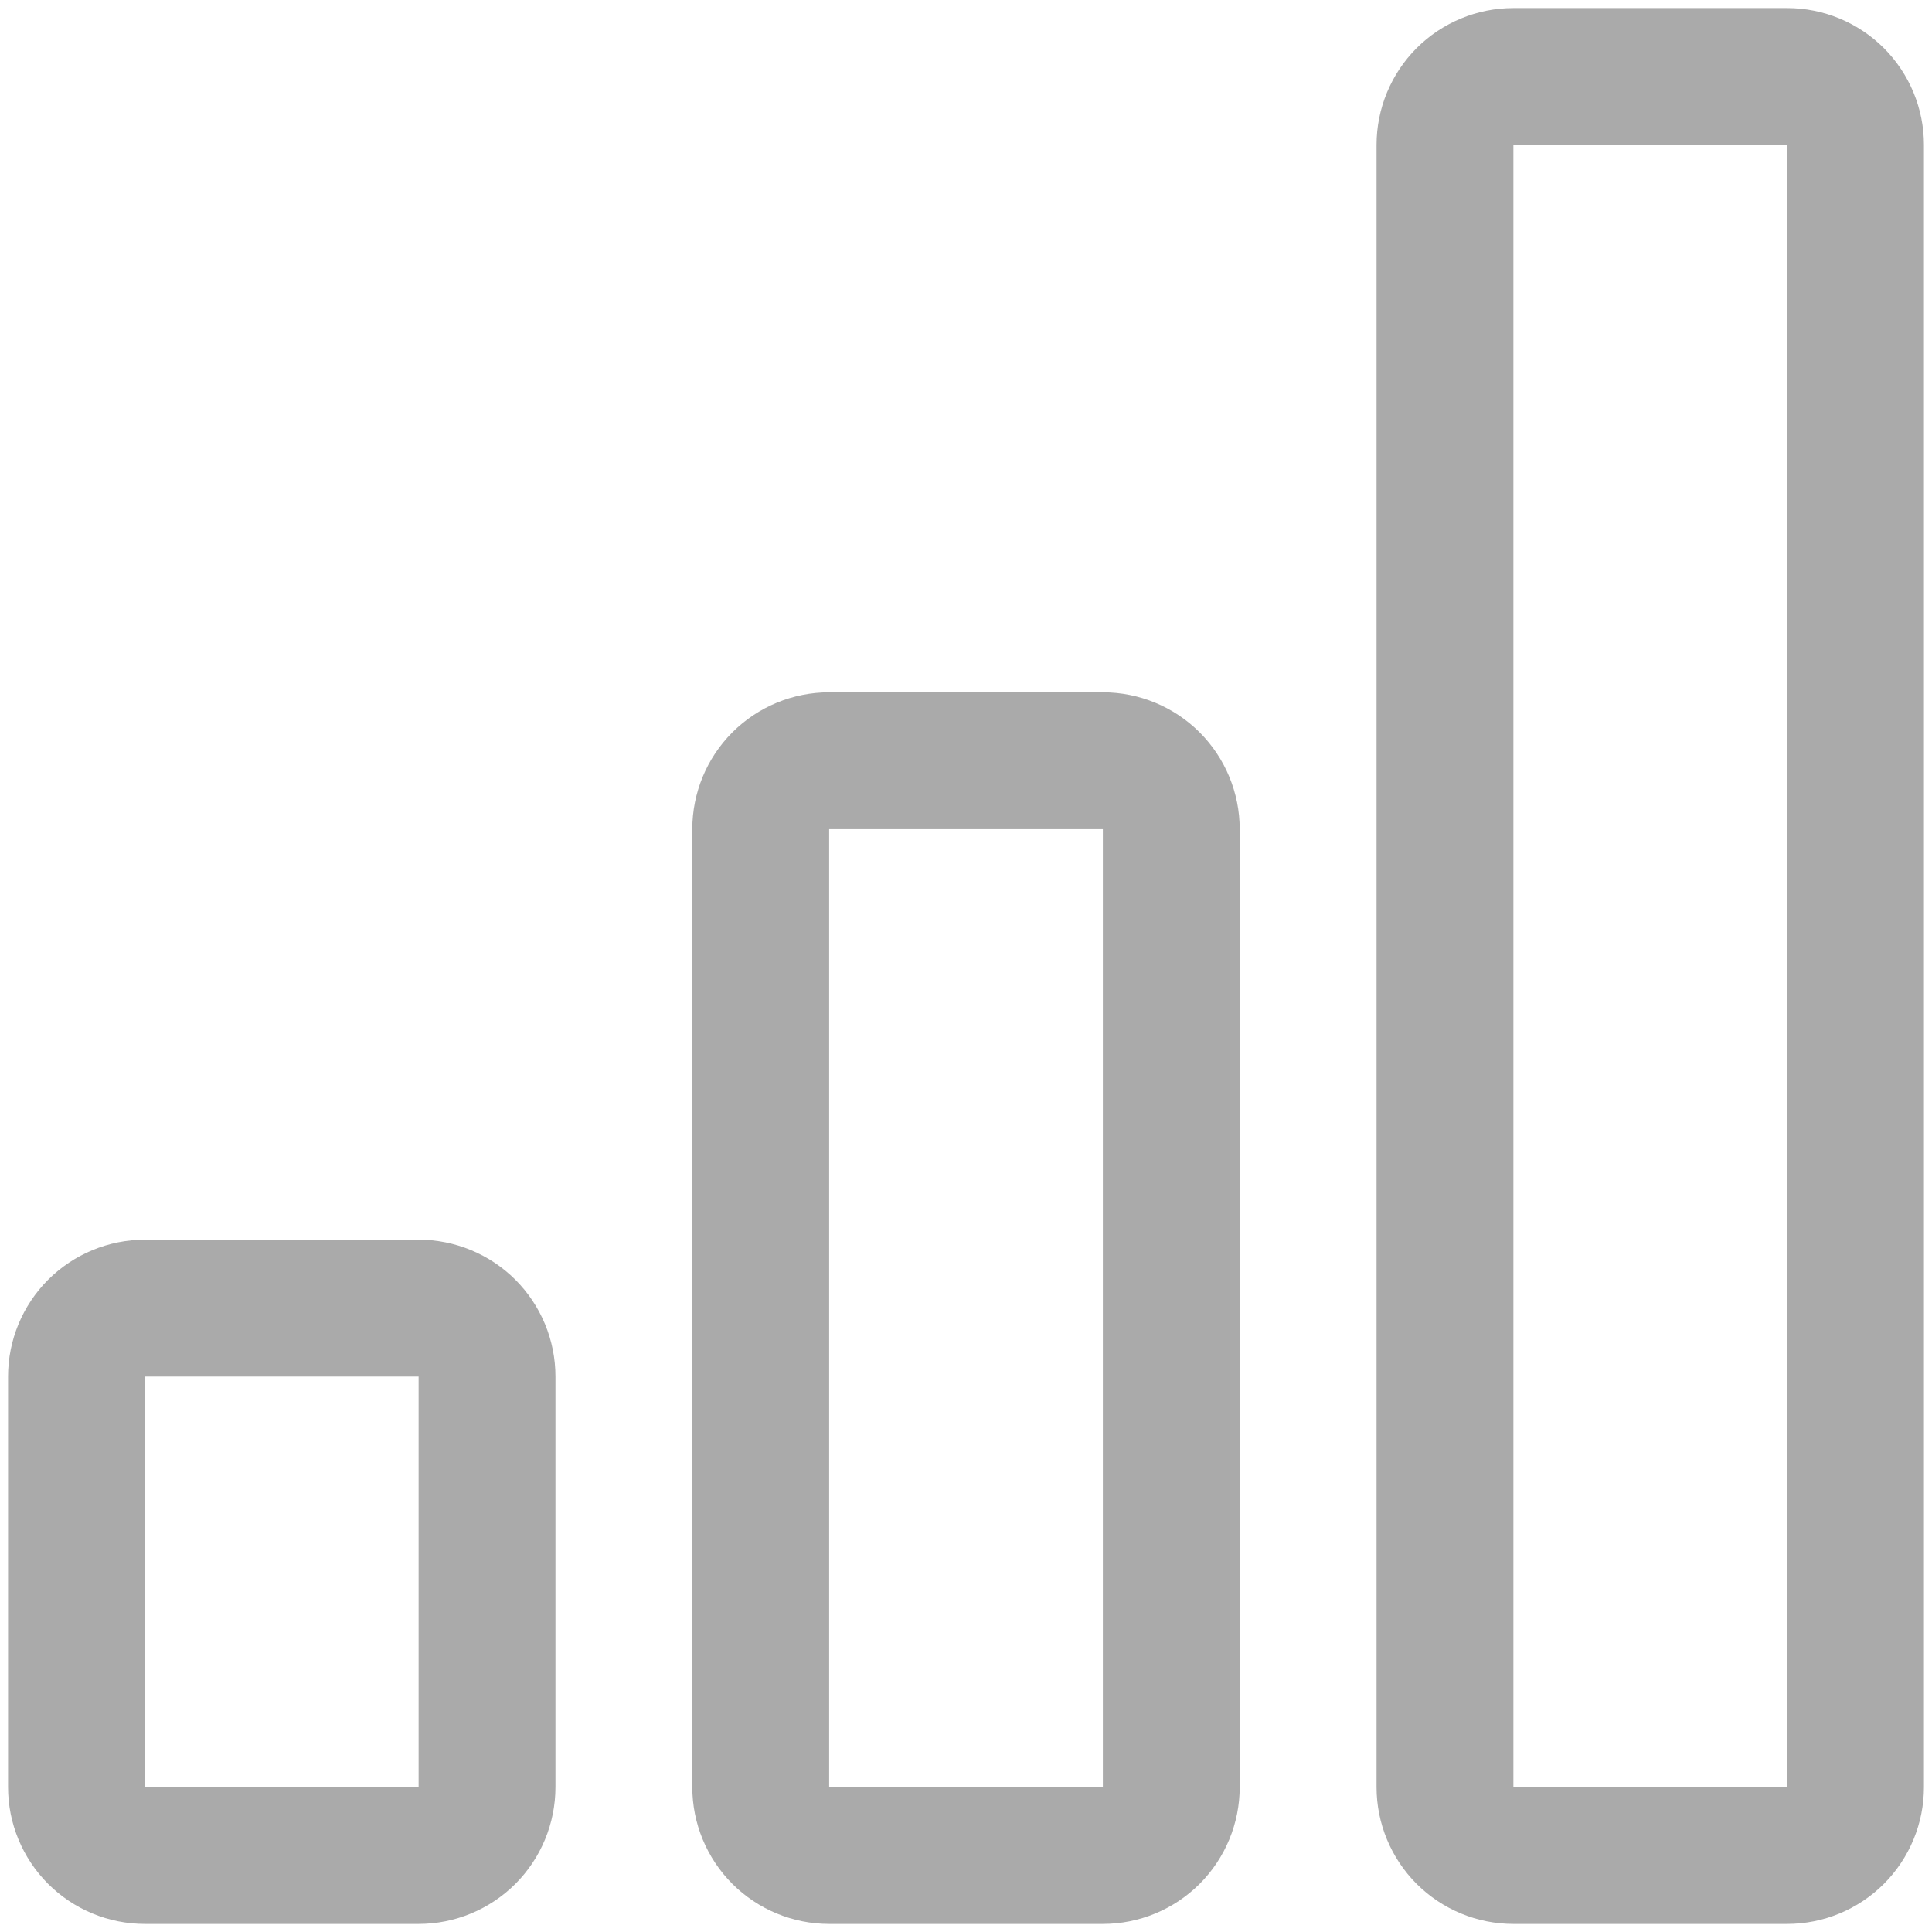
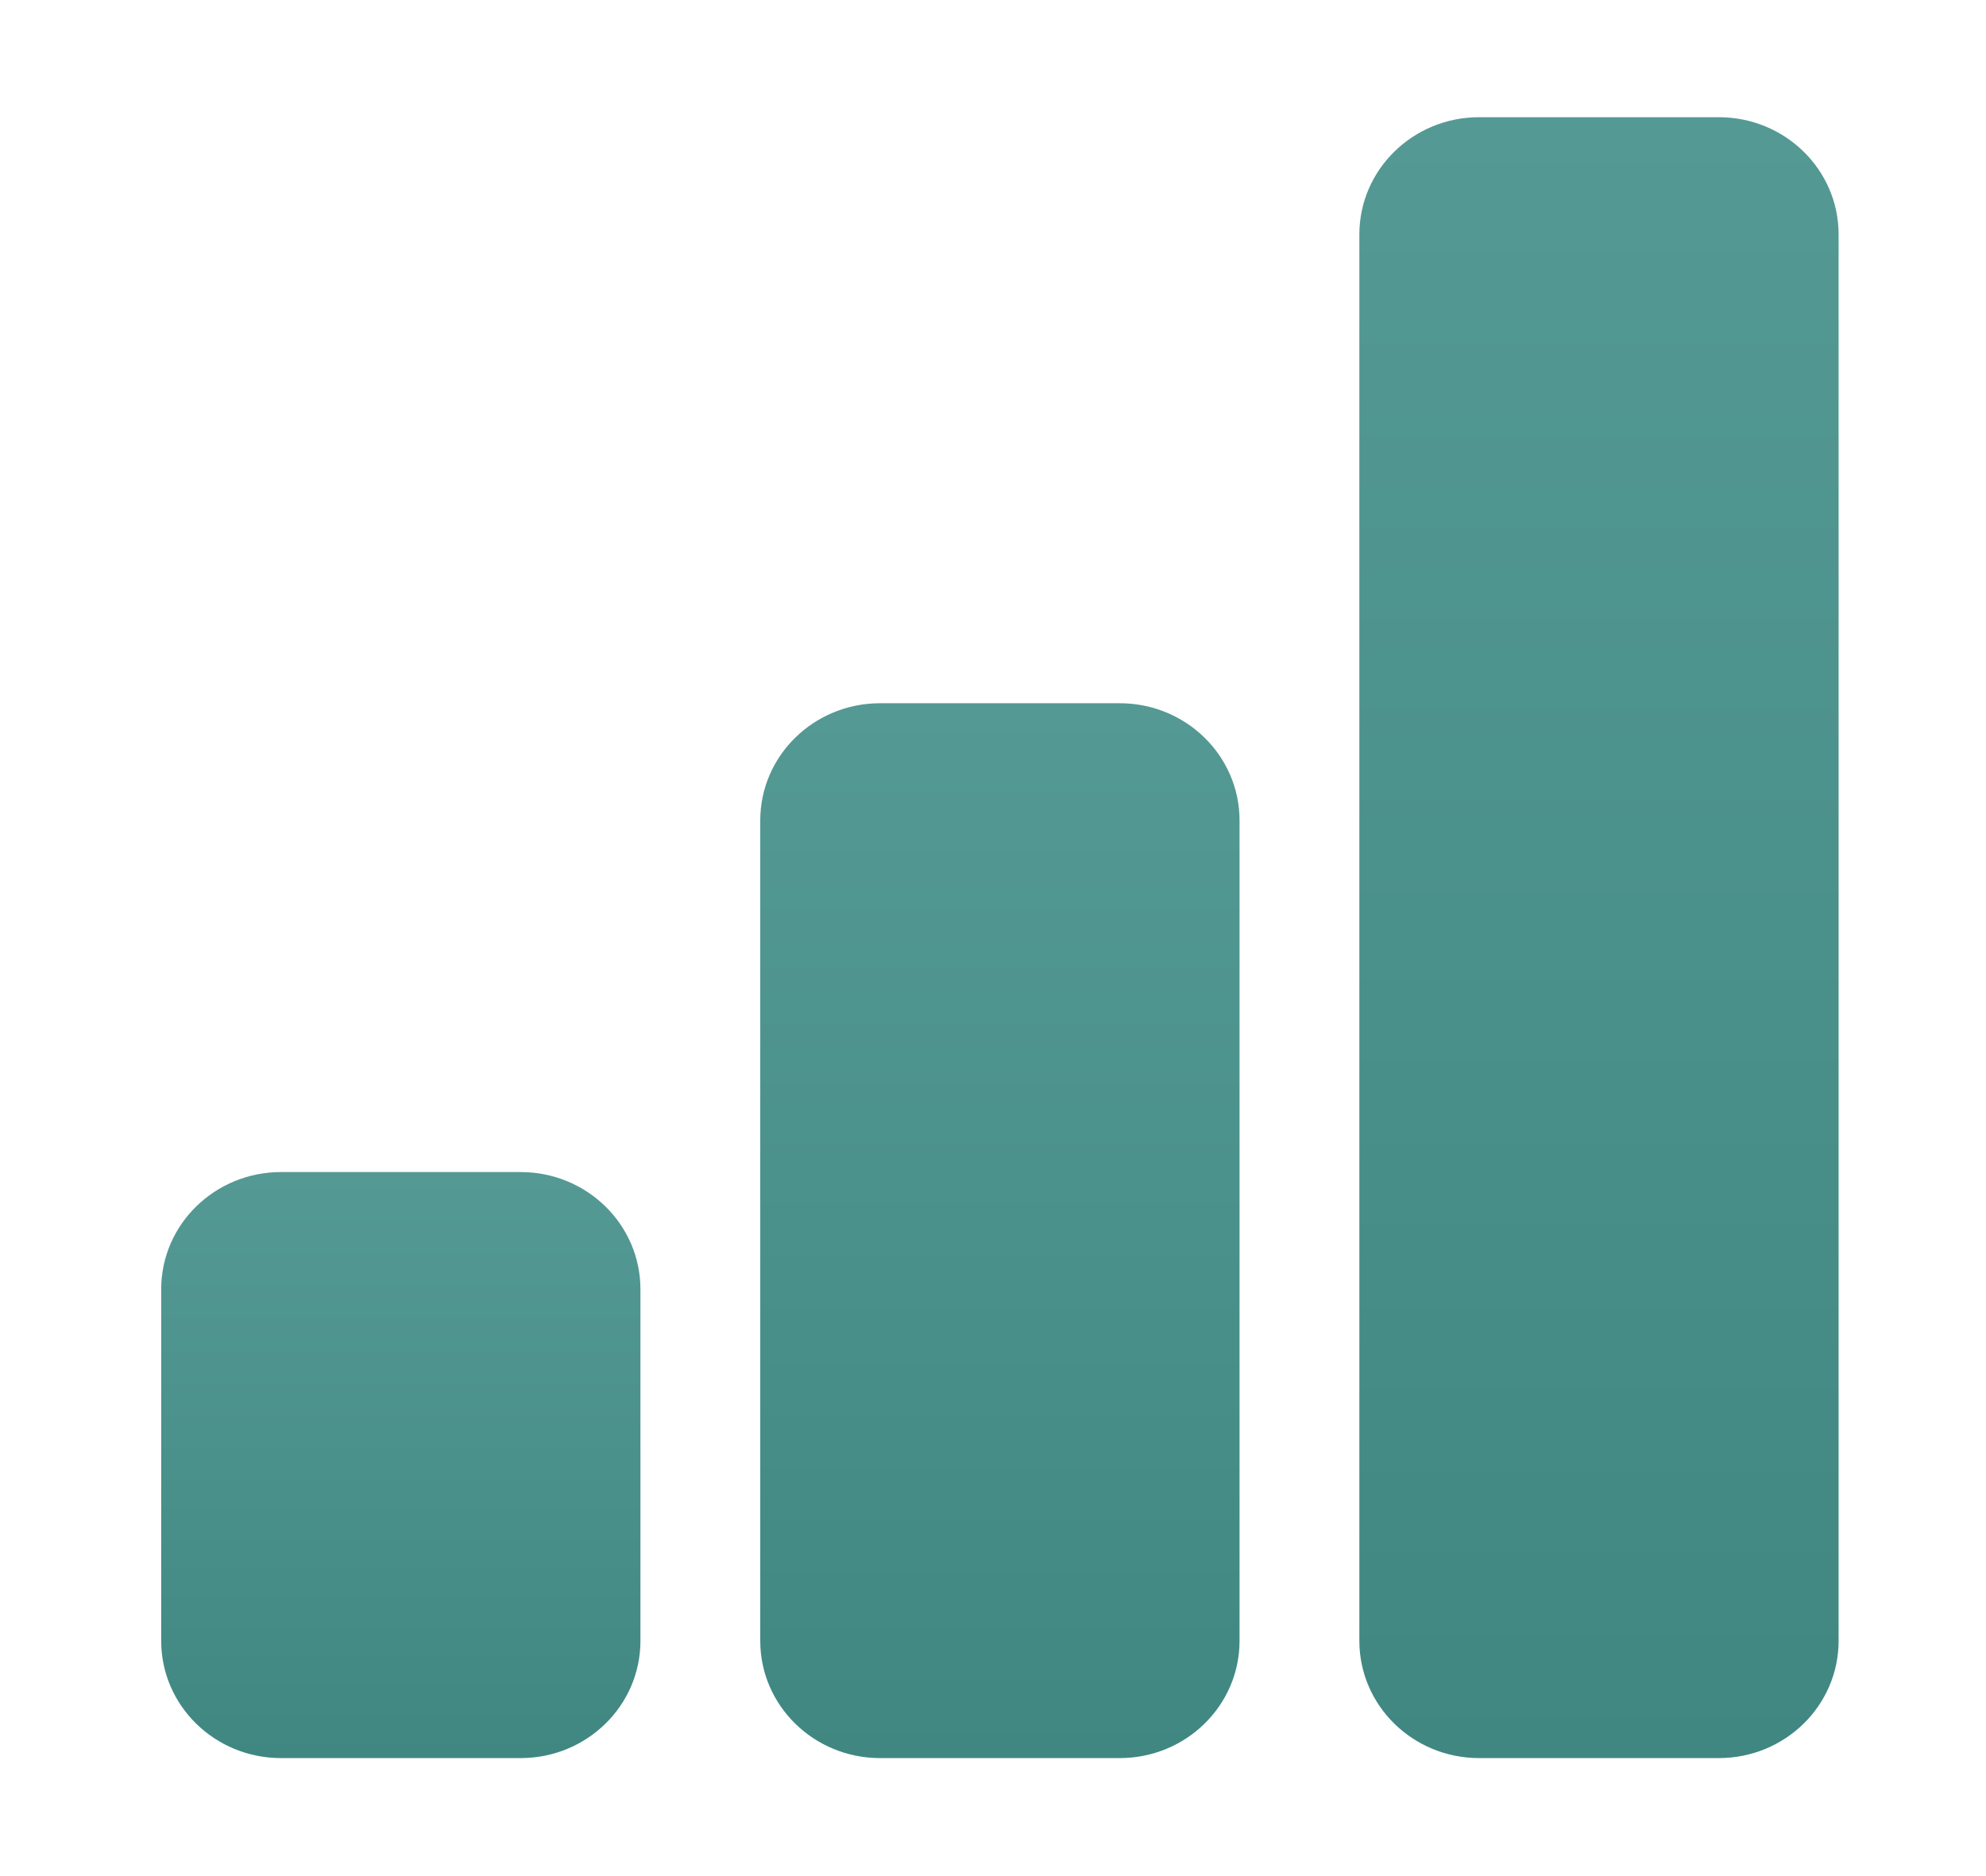
- <svg xmlns="http://www.w3.org/2000/svg" width="30" height="30" viewBox="0 0 30 30" fill="none">
-   <path fill-rule="evenodd" clip-rule="evenodd" d="M6.5 21.375H2.25V27.75H6.5V21.375ZM17.125 12.875H12.875V27.75H17.125V12.875ZM27.75 2.25H23.5V27.75H27.75V2.25ZM23.5 0.125C22.936 0.125 22.396 0.349 21.997 0.747C21.599 1.146 21.375 1.686 21.375 2.25V27.75C21.375 28.314 21.599 28.854 21.997 29.253C22.396 29.651 22.936 29.875 23.5 29.875H27.75C28.314 29.875 28.854 29.651 29.253 29.253C29.651 28.854 29.875 28.314 29.875 27.75V2.25C29.875 1.686 29.651 1.146 29.253 0.747C28.854 0.349 28.314 0.125 27.75 0.125H23.5ZM10.75 12.875C10.75 12.311 10.974 11.771 11.372 11.372C11.771 10.974 12.311 10.75 12.875 10.75H17.125C17.689 10.75 18.229 10.974 18.628 11.372C19.026 11.771 19.25 12.311 19.25 12.875V27.75C19.25 28.314 19.026 28.854 18.628 29.253C18.229 29.651 17.689 29.875 17.125 29.875H12.875C12.311 29.875 11.771 29.651 11.372 29.253C10.974 28.854 10.75 28.314 10.75 27.75V12.875ZM0.125 21.375C0.125 20.811 0.349 20.271 0.747 19.872C1.146 19.474 1.686 19.25 2.25 19.25H6.5C7.064 19.25 7.604 19.474 8.003 19.872C8.401 20.271 8.625 20.811 8.625 21.375V27.75C8.625 28.314 8.401 28.854 8.003 29.253C7.604 29.651 7.064 29.875 6.5 29.875H2.25C1.686 29.875 1.146 29.651 0.747 29.253C0.349 28.854 0.125 28.314 0.125 27.75V21.375Z" fill="#AAAAAA" />
+ <svg xmlns="http://www.w3.org/2000/svg" width="36" height="34" viewBox="0 0 36 34" fill="none">
+   <path d="M9.438 21.25H5.094C3.894 21.25 2.922 22.201 2.922 23.375V29.75C2.922 30.924 3.894 31.875 5.094 31.875H9.438C10.637 31.875 11.609 30.924 11.609 29.75V23.375C11.609 22.201 10.637 21.25 9.438 21.25Z" fill="url(#paint0_linear_1_590)" />
+   <path d="M20.297 12.75H15.953C14.754 12.75 13.781 13.701 13.781 14.875V29.75C13.781 30.924 14.754 31.875 15.953 31.875H20.297C21.496 31.875 22.469 30.924 22.469 29.75V14.875C22.469 13.701 21.496 12.75 20.297 12.75Z" fill="url(#paint1_linear_1_590)" />
+   <path d="M31.156 2.125H26.812C25.613 2.125 24.641 3.076 24.641 4.25V29.75C24.641 30.924 25.613 31.875 26.812 31.875H31.156C32.356 31.875 33.328 30.924 33.328 29.75V4.25C33.328 3.076 32.356 2.125 31.156 2.125Z" fill="url(#paint2_linear_1_590)" />
+   <defs>
+     <linearGradient id="paint0_linear_1_590" x1="7.266" y1="21.25" x2="7.266" y2="31.875" gradientUnits="userSpaceOnUse">
+       <stop stop-color="#549994" />
+       <stop offset="1" stop-color="#408782" />
+     </linearGradient>
+     <linearGradient id="paint1_linear_1_590" x1="18.125" y1="12.75" x2="18.125" y2="31.875" gradientUnits="userSpaceOnUse">
+       <stop stop-color="#549994" />
+       <stop offset="1" stop-color="#408782" />
+     </linearGradient>
+     <linearGradient id="paint2_linear_1_590" x1="28.984" y1="2.125" x2="28.984" y2="31.875" gradientUnits="userSpaceOnUse">
+       <stop stop-color="#549994" />
+       <stop offset="1" stop-color="#408782" />
+     </linearGradient>
+   </defs>
</svg>
